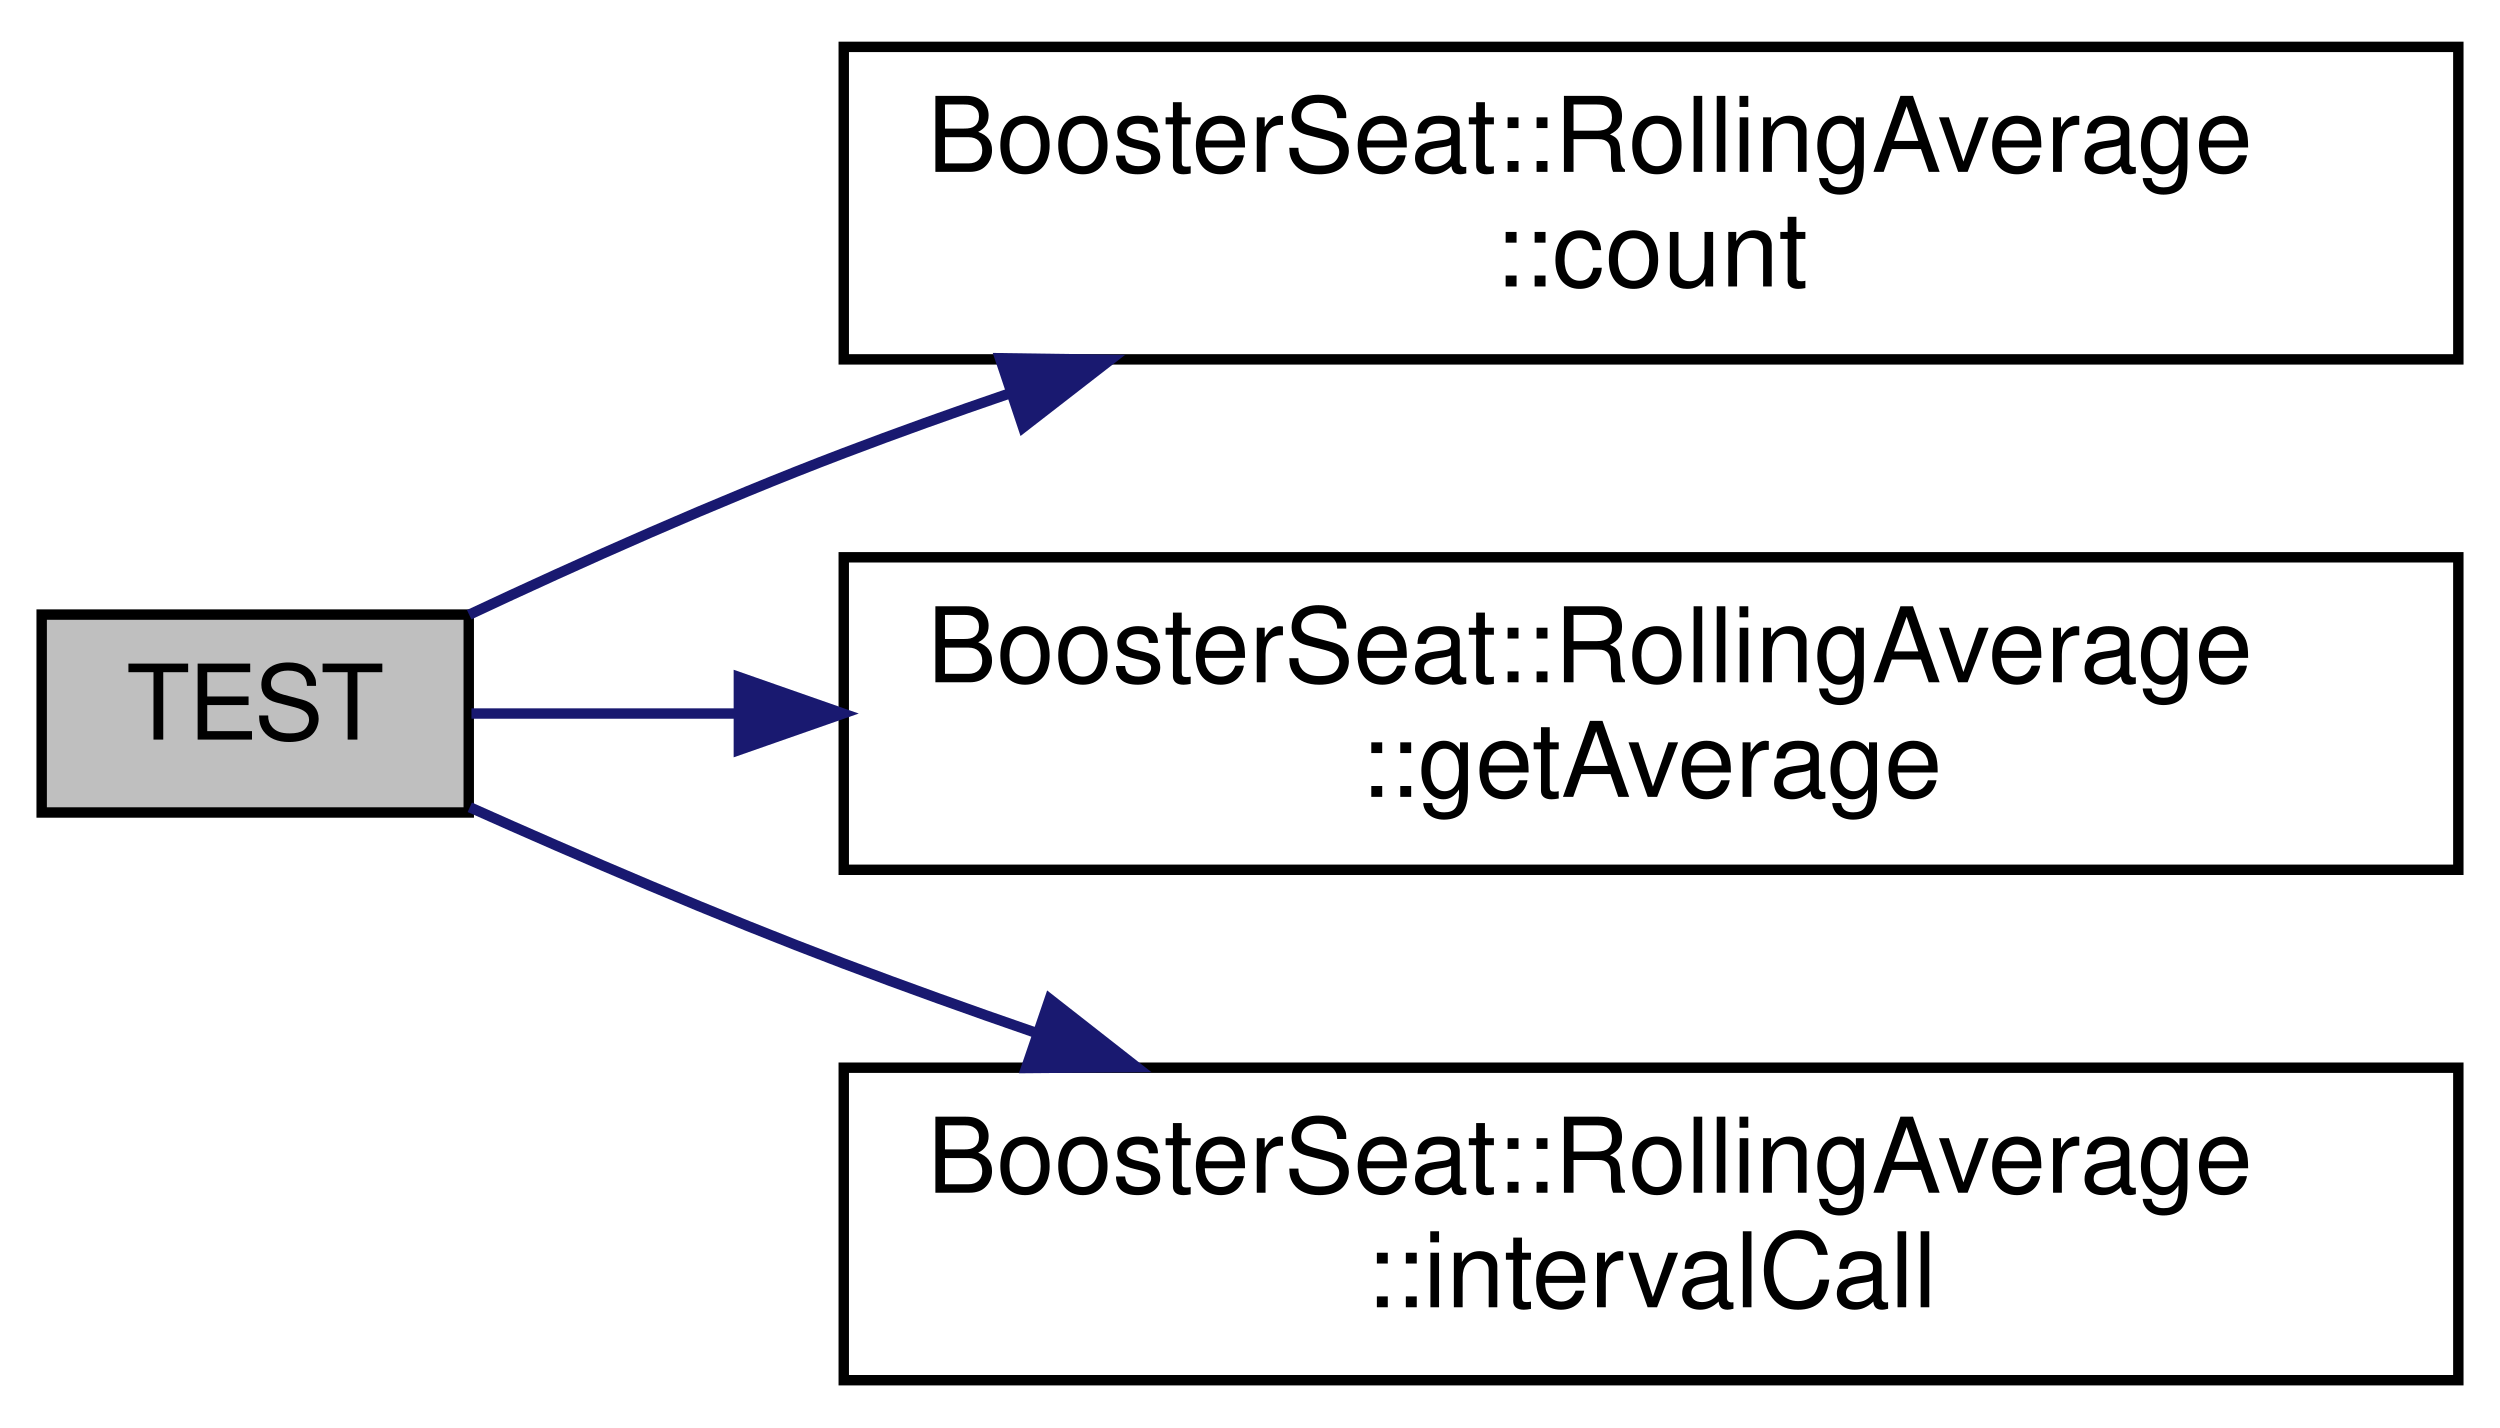
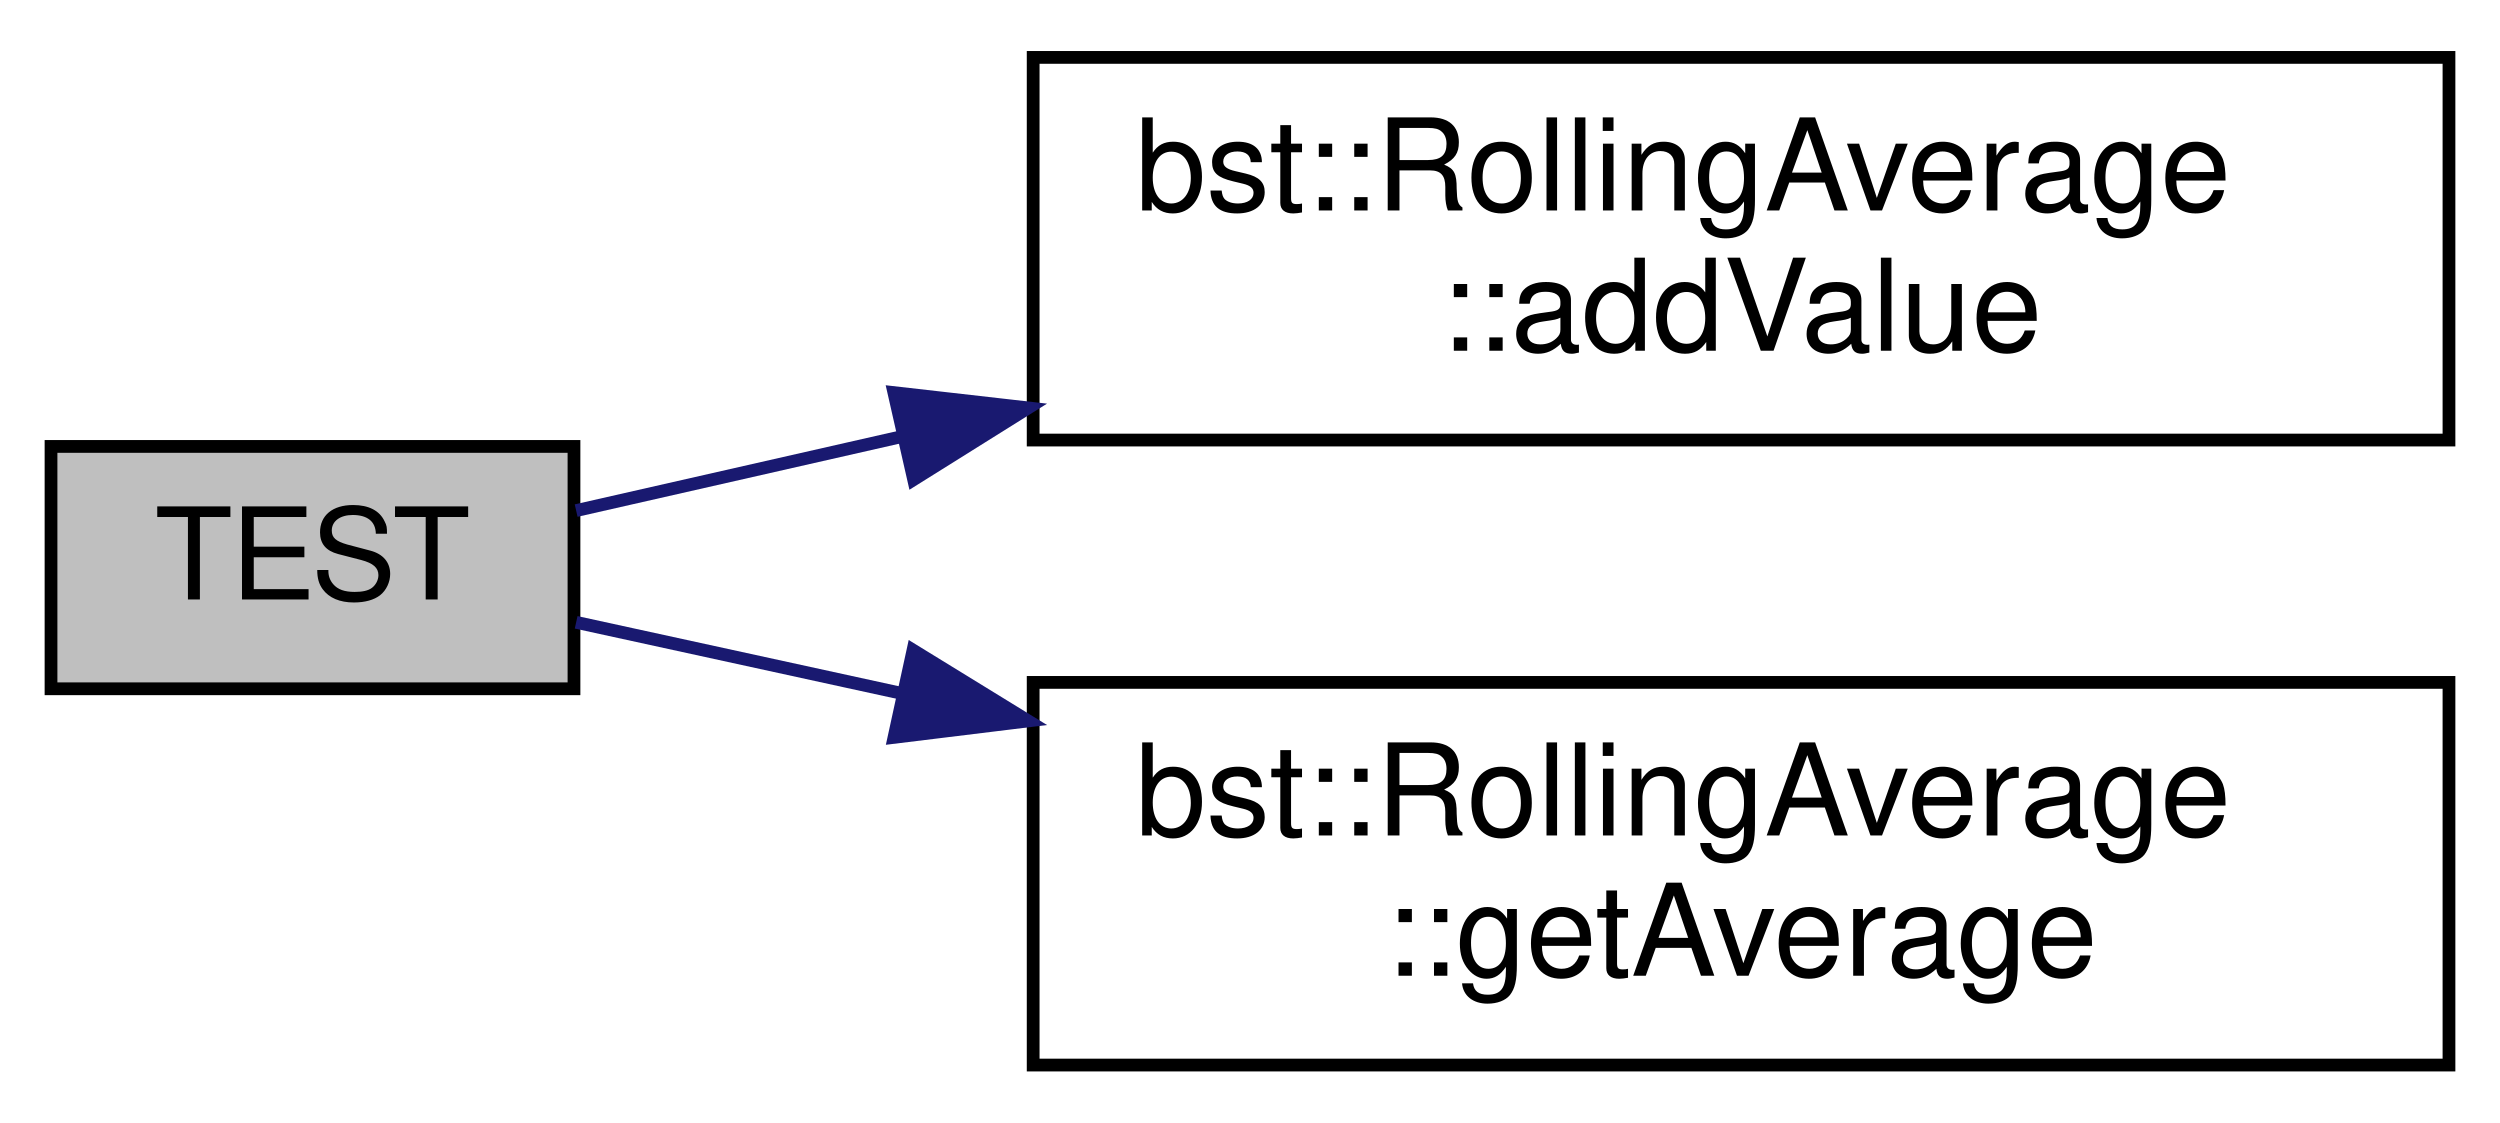
- <svg xmlns="http://www.w3.org/2000/svg" xmlns:xlink="http://www.w3.org/1999/xlink" width="240pt" height="137pt" viewBox="0.00 0.00 240.00 137.00">
-   <g id="graph0" class="graph" transform="scale(1 1) rotate(0) translate(4 133)">
+ <svg xmlns="http://www.w3.org/2000/svg" xmlns:xlink="http://www.w3.org/1999/xlink" width="196pt" height="88pt" viewBox="0.00 0.00 196.00 88.00">
+   <g id="graph0" class="graph" transform="scale(1 1) rotate(0) translate(4 84)">
    <g id="node1" class="node">
      <g id="a_node1">
        <a xlink:title=" ">
-           <polygon fill="#bfbfbf" stroke="black" points="0,-55 0,-74 41,-74 41,-55 0,-55" />
-           <text text-anchor="middle" x="20.5" y="-62" font-family="Helvetica,sans-Serif" font-size="10.00">TEST</text>
+           <polygon fill="#bfbfbf" stroke="black" points="0,-30 0,-49 41,-49 41,-30 0,-30" />
+           <text text-anchor="middle" x="20.5" y="-37" font-family="Helvetica,sans-Serif" font-size="10.00">TEST</text>
        </a>
      </g>
    </g>
    <g id="node2" class="node">
      <g id="a_node2">
-         <a xlink:href="classBoosterSeat_1_1RollingAverage.html#a33c74423b0c8de287e5b37be30d986d4" target="_top" xlink:title="This method increases the 'count' within the current interval.">
-           <polygon fill="none" stroke="black" points="77,-98.5 77,-128.5 232,-128.5 232,-98.5 77,-98.5" />
-           <text text-anchor="start" x="85" y="-116.5" font-family="Helvetica,sans-Serif" font-size="10.00">BoosterSeat::RollingAverage</text>
-           <text text-anchor="middle" x="154.5" y="-105.5" font-family="Helvetica,sans-Serif" font-size="10.00">::count</text>
+         <a xlink:href="classbst_1_1RollingAverage.html#a067459862a6d24cc0be83d1087faf6e4" target="_top" xlink:title=" ">
+           <polygon fill="none" stroke="black" points="77,-49.5 77,-79.5 188,-79.5 188,-49.5 77,-49.5" />
+           <text text-anchor="start" x="85" y="-67.5" font-family="Helvetica,sans-Serif" font-size="10.00">bst::RollingAverage</text>
+           <text text-anchor="middle" x="132.5" y="-56.5" font-family="Helvetica,sans-Serif" font-size="10.00">::addValue</text>
        </a>
      </g>
    </g>
    <g id="edge1" class="edge">
-       <path fill="none" stroke="midnightblue" d="M41.04,-73.99C51.56,-78.93 64.85,-84.88 77,-89.5 82.12,-91.45 87.48,-93.37 92.88,-95.22" />
-       <polygon fill="midnightblue" stroke="midnightblue" points="92,-98.61 102.59,-98.46 94.22,-91.97 92,-98.61" />
+       <path fill="none" stroke="midnightblue" d="M41.17,-43.97C48.6,-45.66 57.52,-47.69 66.82,-49.8" />
+       <polygon fill="midnightblue" stroke="midnightblue" points="66.08,-53.22 76.61,-52.02 67.63,-46.4 66.08,-53.22" />
    </g>
    <g id="node3" class="node">
      <g id="a_node3">
-         <a xlink:href="classBoosterSeat_1_1RollingAverage.html#a5d187eab72c312ce4ab296e9c2c89bef" target="_top" xlink:title="This method returns the rolling average.">
-           <polygon fill="none" stroke="black" points="77,-49.5 77,-79.5 232,-79.5 232,-49.5 77,-49.5" />
-           <text text-anchor="start" x="85" y="-67.5" font-family="Helvetica,sans-Serif" font-size="10.00">BoosterSeat::RollingAverage</text>
-           <text text-anchor="middle" x="154.5" y="-56.5" font-family="Helvetica,sans-Serif" font-size="10.00">::getAverage</text>
+         <a xlink:href="classbst_1_1RollingAverage.html#a4e6671bdb7bbd8242a6059a15e805b49" target="_top" xlink:title="This method returns the rolling average.">
+           <polygon fill="none" stroke="black" points="77,-0.5 77,-30.5 188,-30.5 188,-0.5 77,-0.5" />
+           <text text-anchor="start" x="85" y="-18.5" font-family="Helvetica,sans-Serif" font-size="10.00">bst::RollingAverage</text>
+           <text text-anchor="middle" x="132.5" y="-7.5" font-family="Helvetica,sans-Serif" font-size="10.00">::getAverage</text>
        </a>
      </g>
    </g>
    <g id="edge2" class="edge">
-       <path fill="none" stroke="midnightblue" d="M41.26,-64.5C48.57,-64.5 57.41,-64.5 66.87,-64.5" />
-       <polygon fill="midnightblue" stroke="midnightblue" points="66.93,-68 76.93,-64.5 66.93,-61 66.93,-68" />
-     </g>
-     <g id="node4" class="node">
-       <g id="a_node4">
-         <a xlink:href="classBoosterSeat_1_1RollingAverage.html#ad927809ecf661a73615742a9f9c465d7" target="_top" xlink:title="This method should be called at the end of a set interval.">
-           <polygon fill="none" stroke="black" points="77,-0.5 77,-30.5 232,-30.5 232,-0.5 77,-0.5" />
-           <text text-anchor="start" x="85" y="-18.5" font-family="Helvetica,sans-Serif" font-size="10.00">BoosterSeat::RollingAverage</text>
-           <text text-anchor="middle" x="154.5" y="-7.5" font-family="Helvetica,sans-Serif" font-size="10.00">::intervalCall</text>
-         </a>
-       </g>
-     </g>
-     <g id="edge3" class="edge">
-       <path fill="none" stroke="midnightblue" d="M41.1,-55.5C51.64,-50.79 64.92,-45.07 77,-40.5 82.92,-38.26 89.13,-36.03 95.36,-33.88" />
-       <polygon fill="midnightblue" stroke="midnightblue" points="96.77,-37.09 105.11,-30.56 94.51,-30.47 96.77,-37.09" />
+       <path fill="none" stroke="midnightblue" d="M41.17,-35.21C48.6,-33.59 57.52,-31.64 66.82,-29.61" />
+       <polygon fill="midnightblue" stroke="midnightblue" points="67.58,-33.03 76.61,-27.48 66.09,-26.19 67.58,-33.03" />
    </g>
  </g>
</svg>
